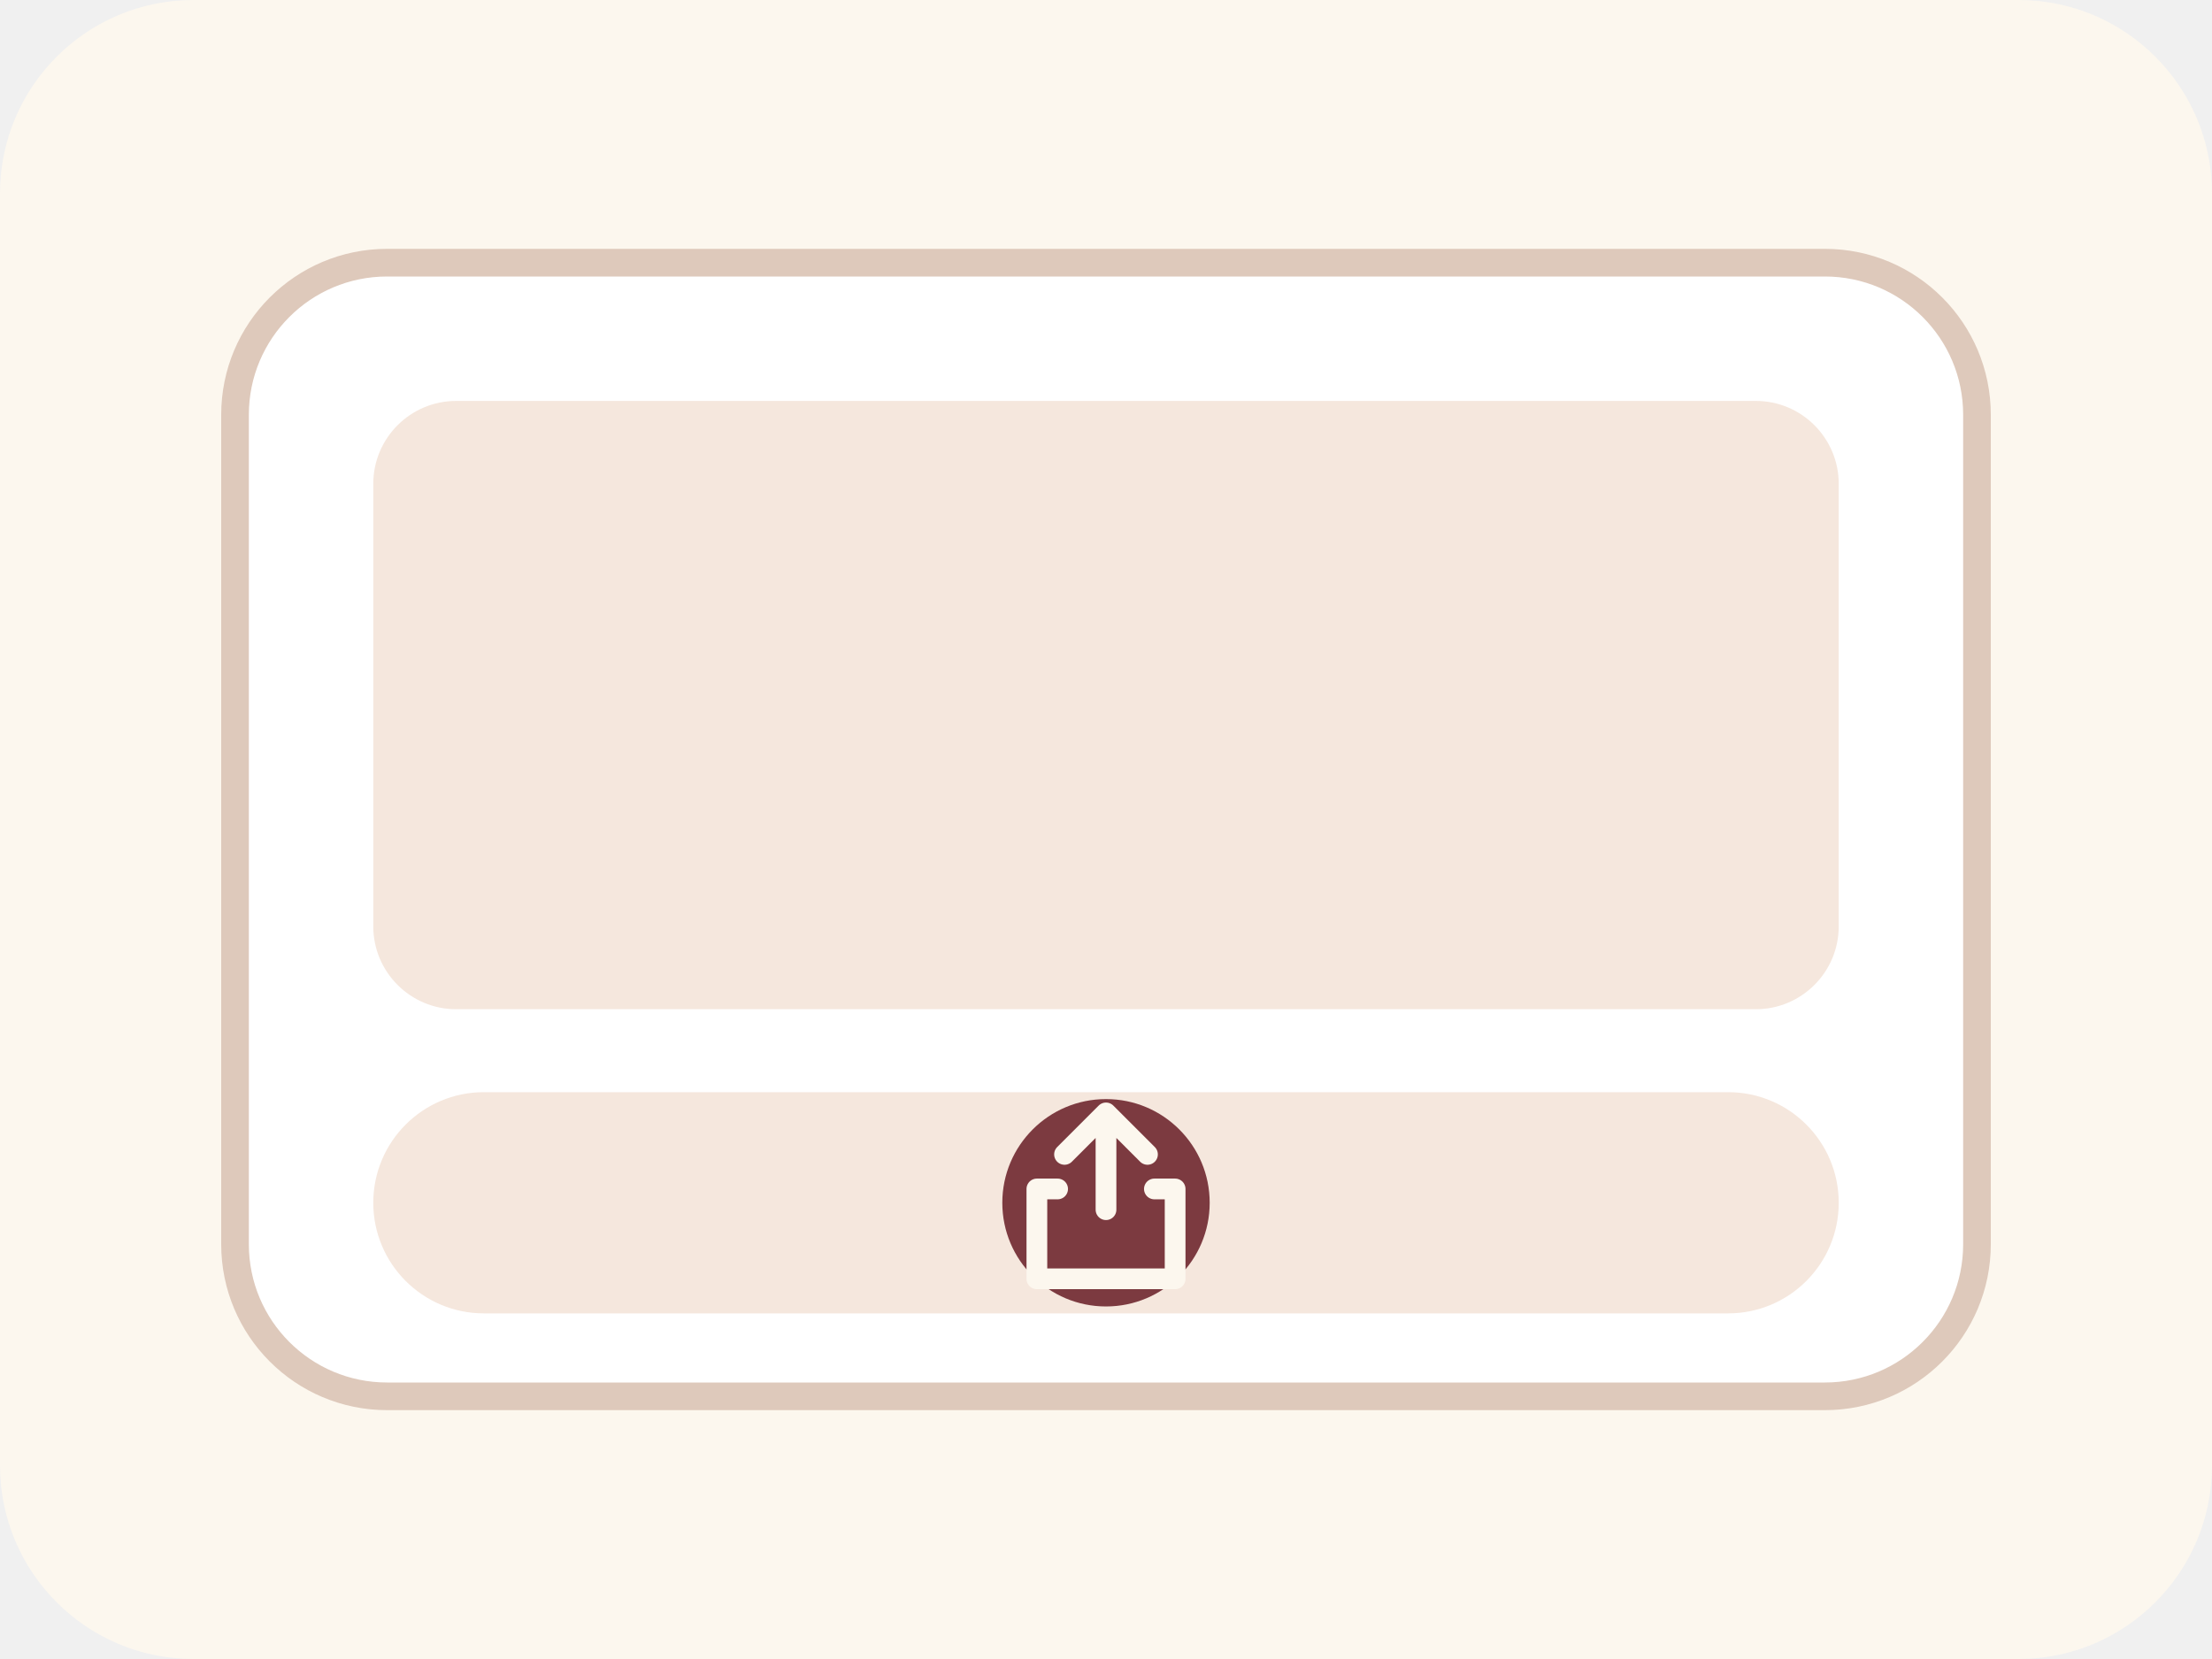
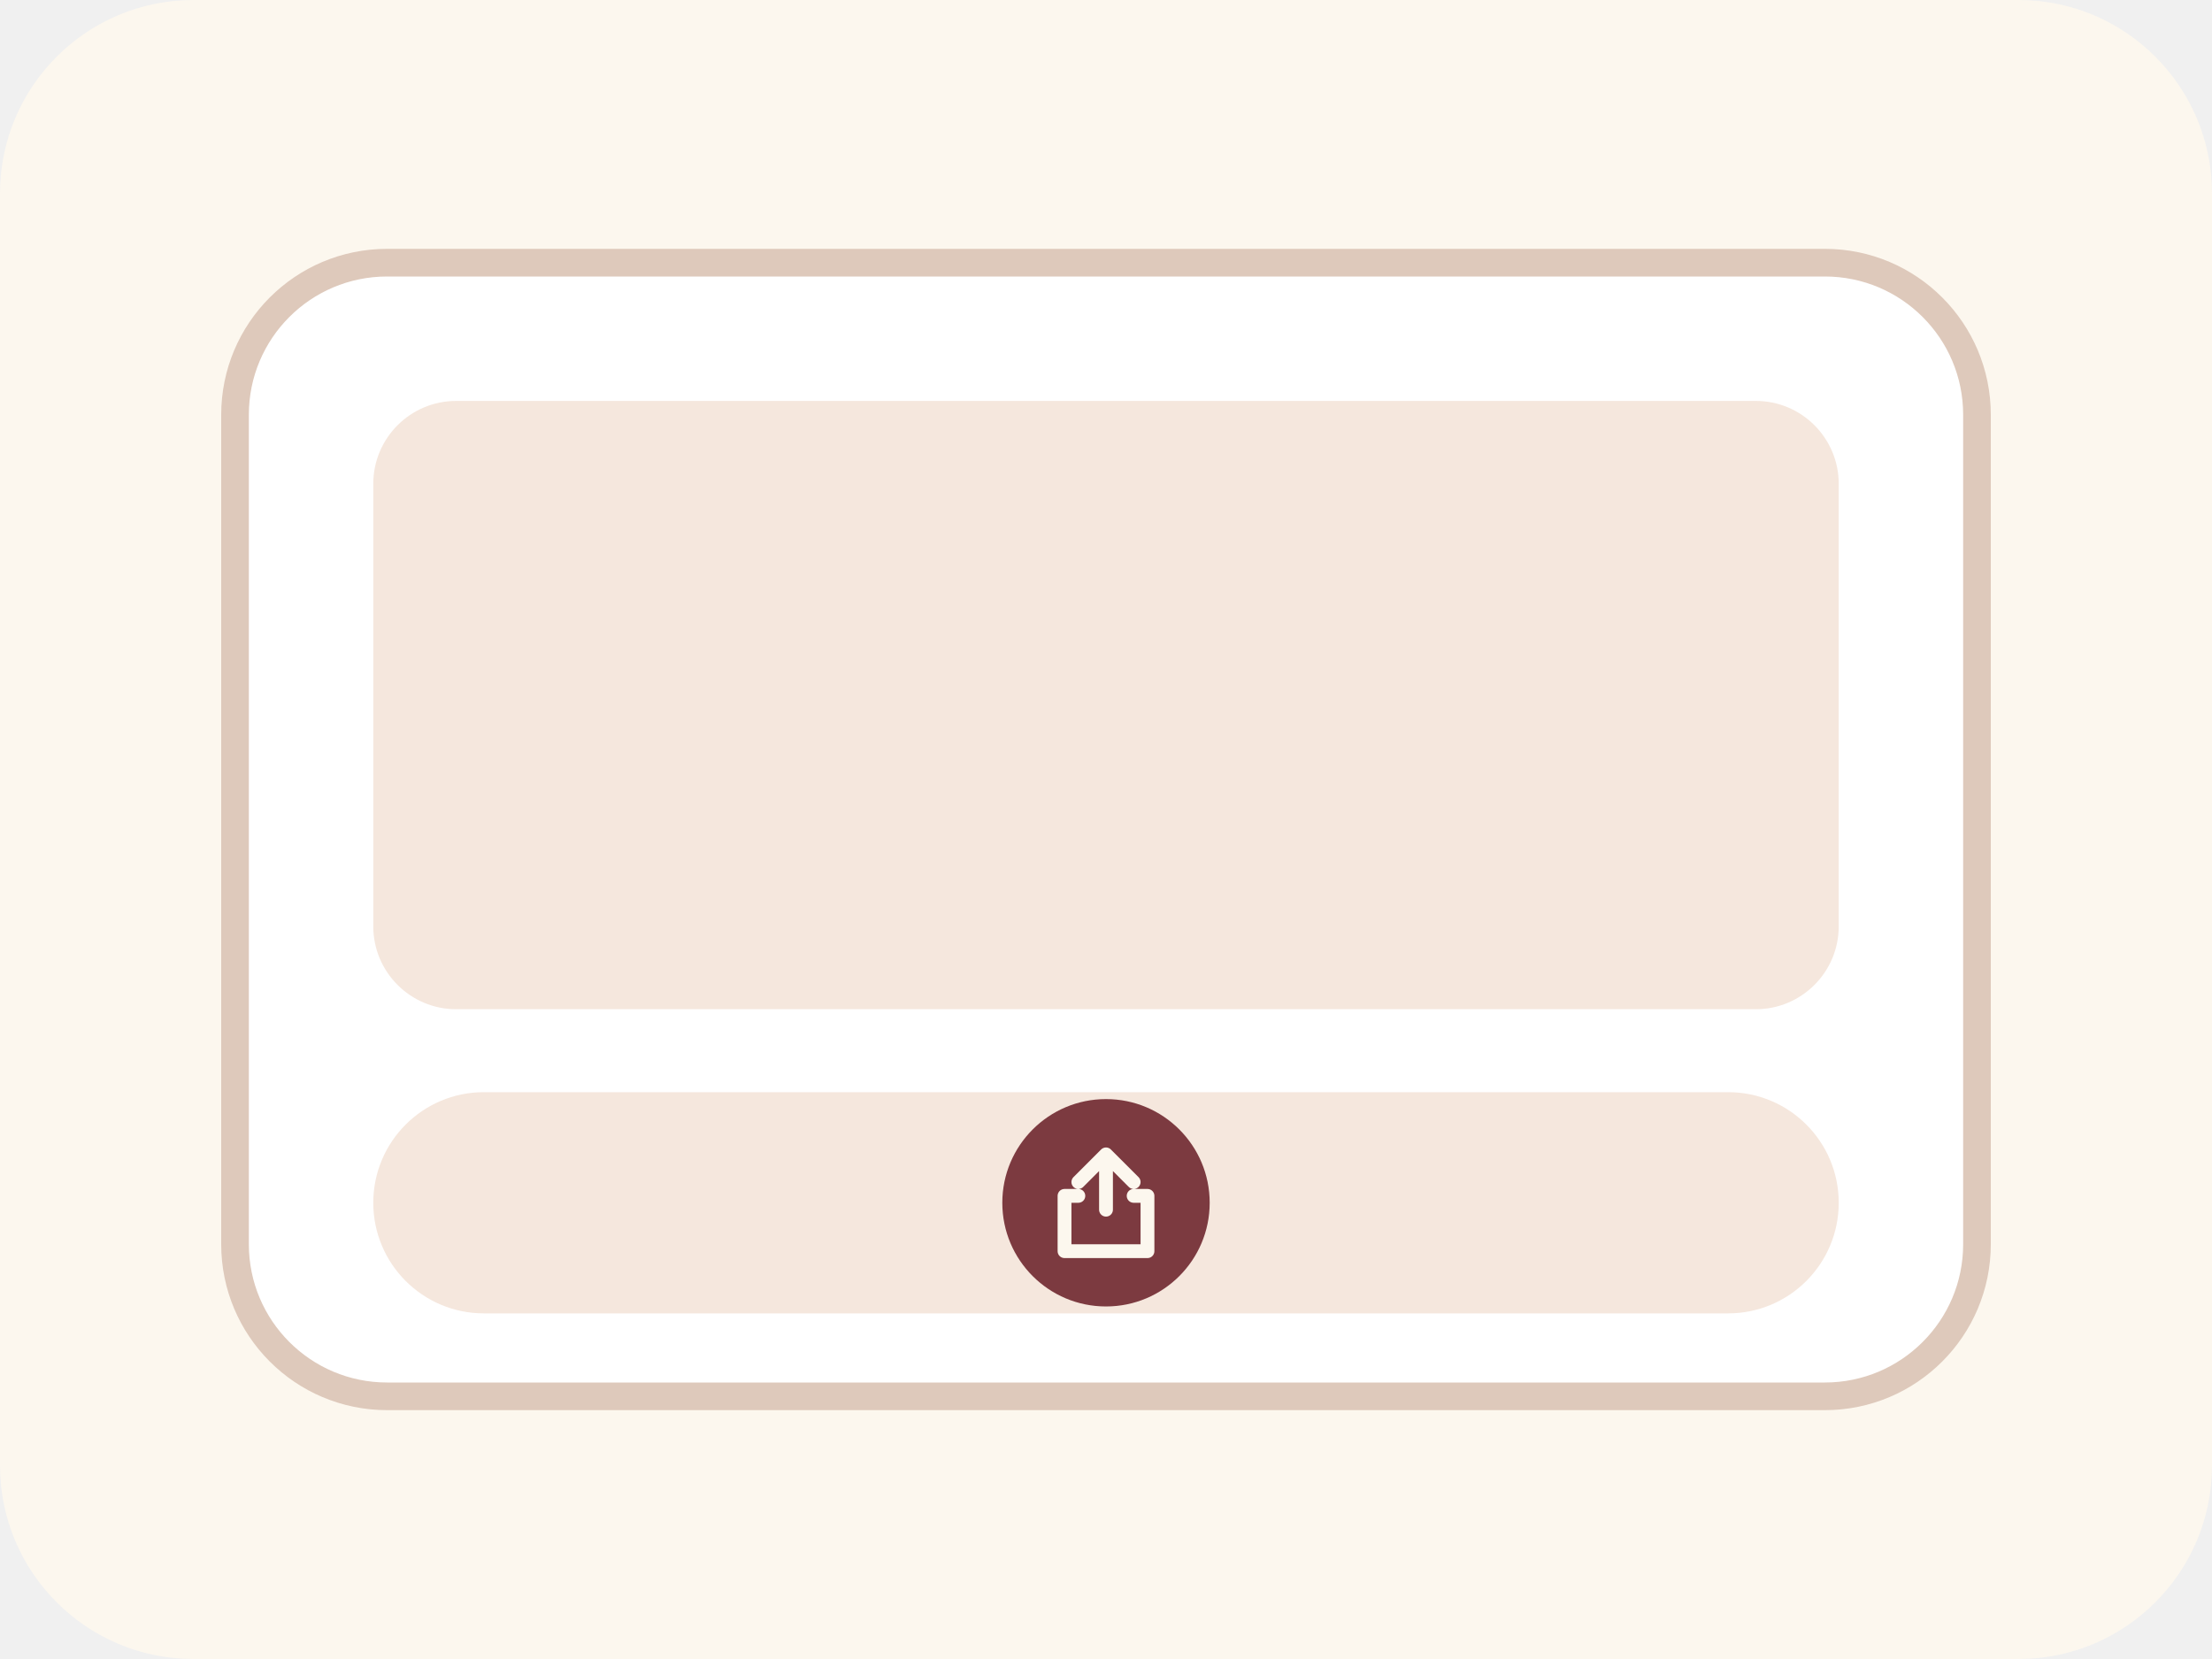
<svg xmlns="http://www.w3.org/2000/svg" viewBox="0 0 320 240" role="img" aria-labelledby="title desc">
  <rect width="320" height="240" rx="28" fill="#fcf7ee" />
  <rect x="34" y="38" width="252" height="164" rx="22" fill="#fff" stroke="#dec9bb" stroke-width="4" />
  <rect x="54" y="58" width="212" height="88" rx="12" fill="#f5e7dd" />
  <rect x="54" y="158" width="212" height="32" rx="16" fill="#f5e7dd" />
  <circle cx="160" cy="174" r="15" fill="#7c3a40" />
-   <path d="M160 175v-14m0 0-6 6m6-6 6 6M153 172h-3v13h20v-13h-3" fill="none" stroke="#fcf7ee" stroke-width="3" stroke-linecap="round" stroke-linejoin="round" />
+   <path d="M160 175v-8m0 0-4 4m4-4 4 4M156 173h-2v8h12v-8h-2" fill="none" stroke="#fcf7ee" stroke-width="2" stroke-linecap="round" stroke-linejoin="round" />
</svg>
